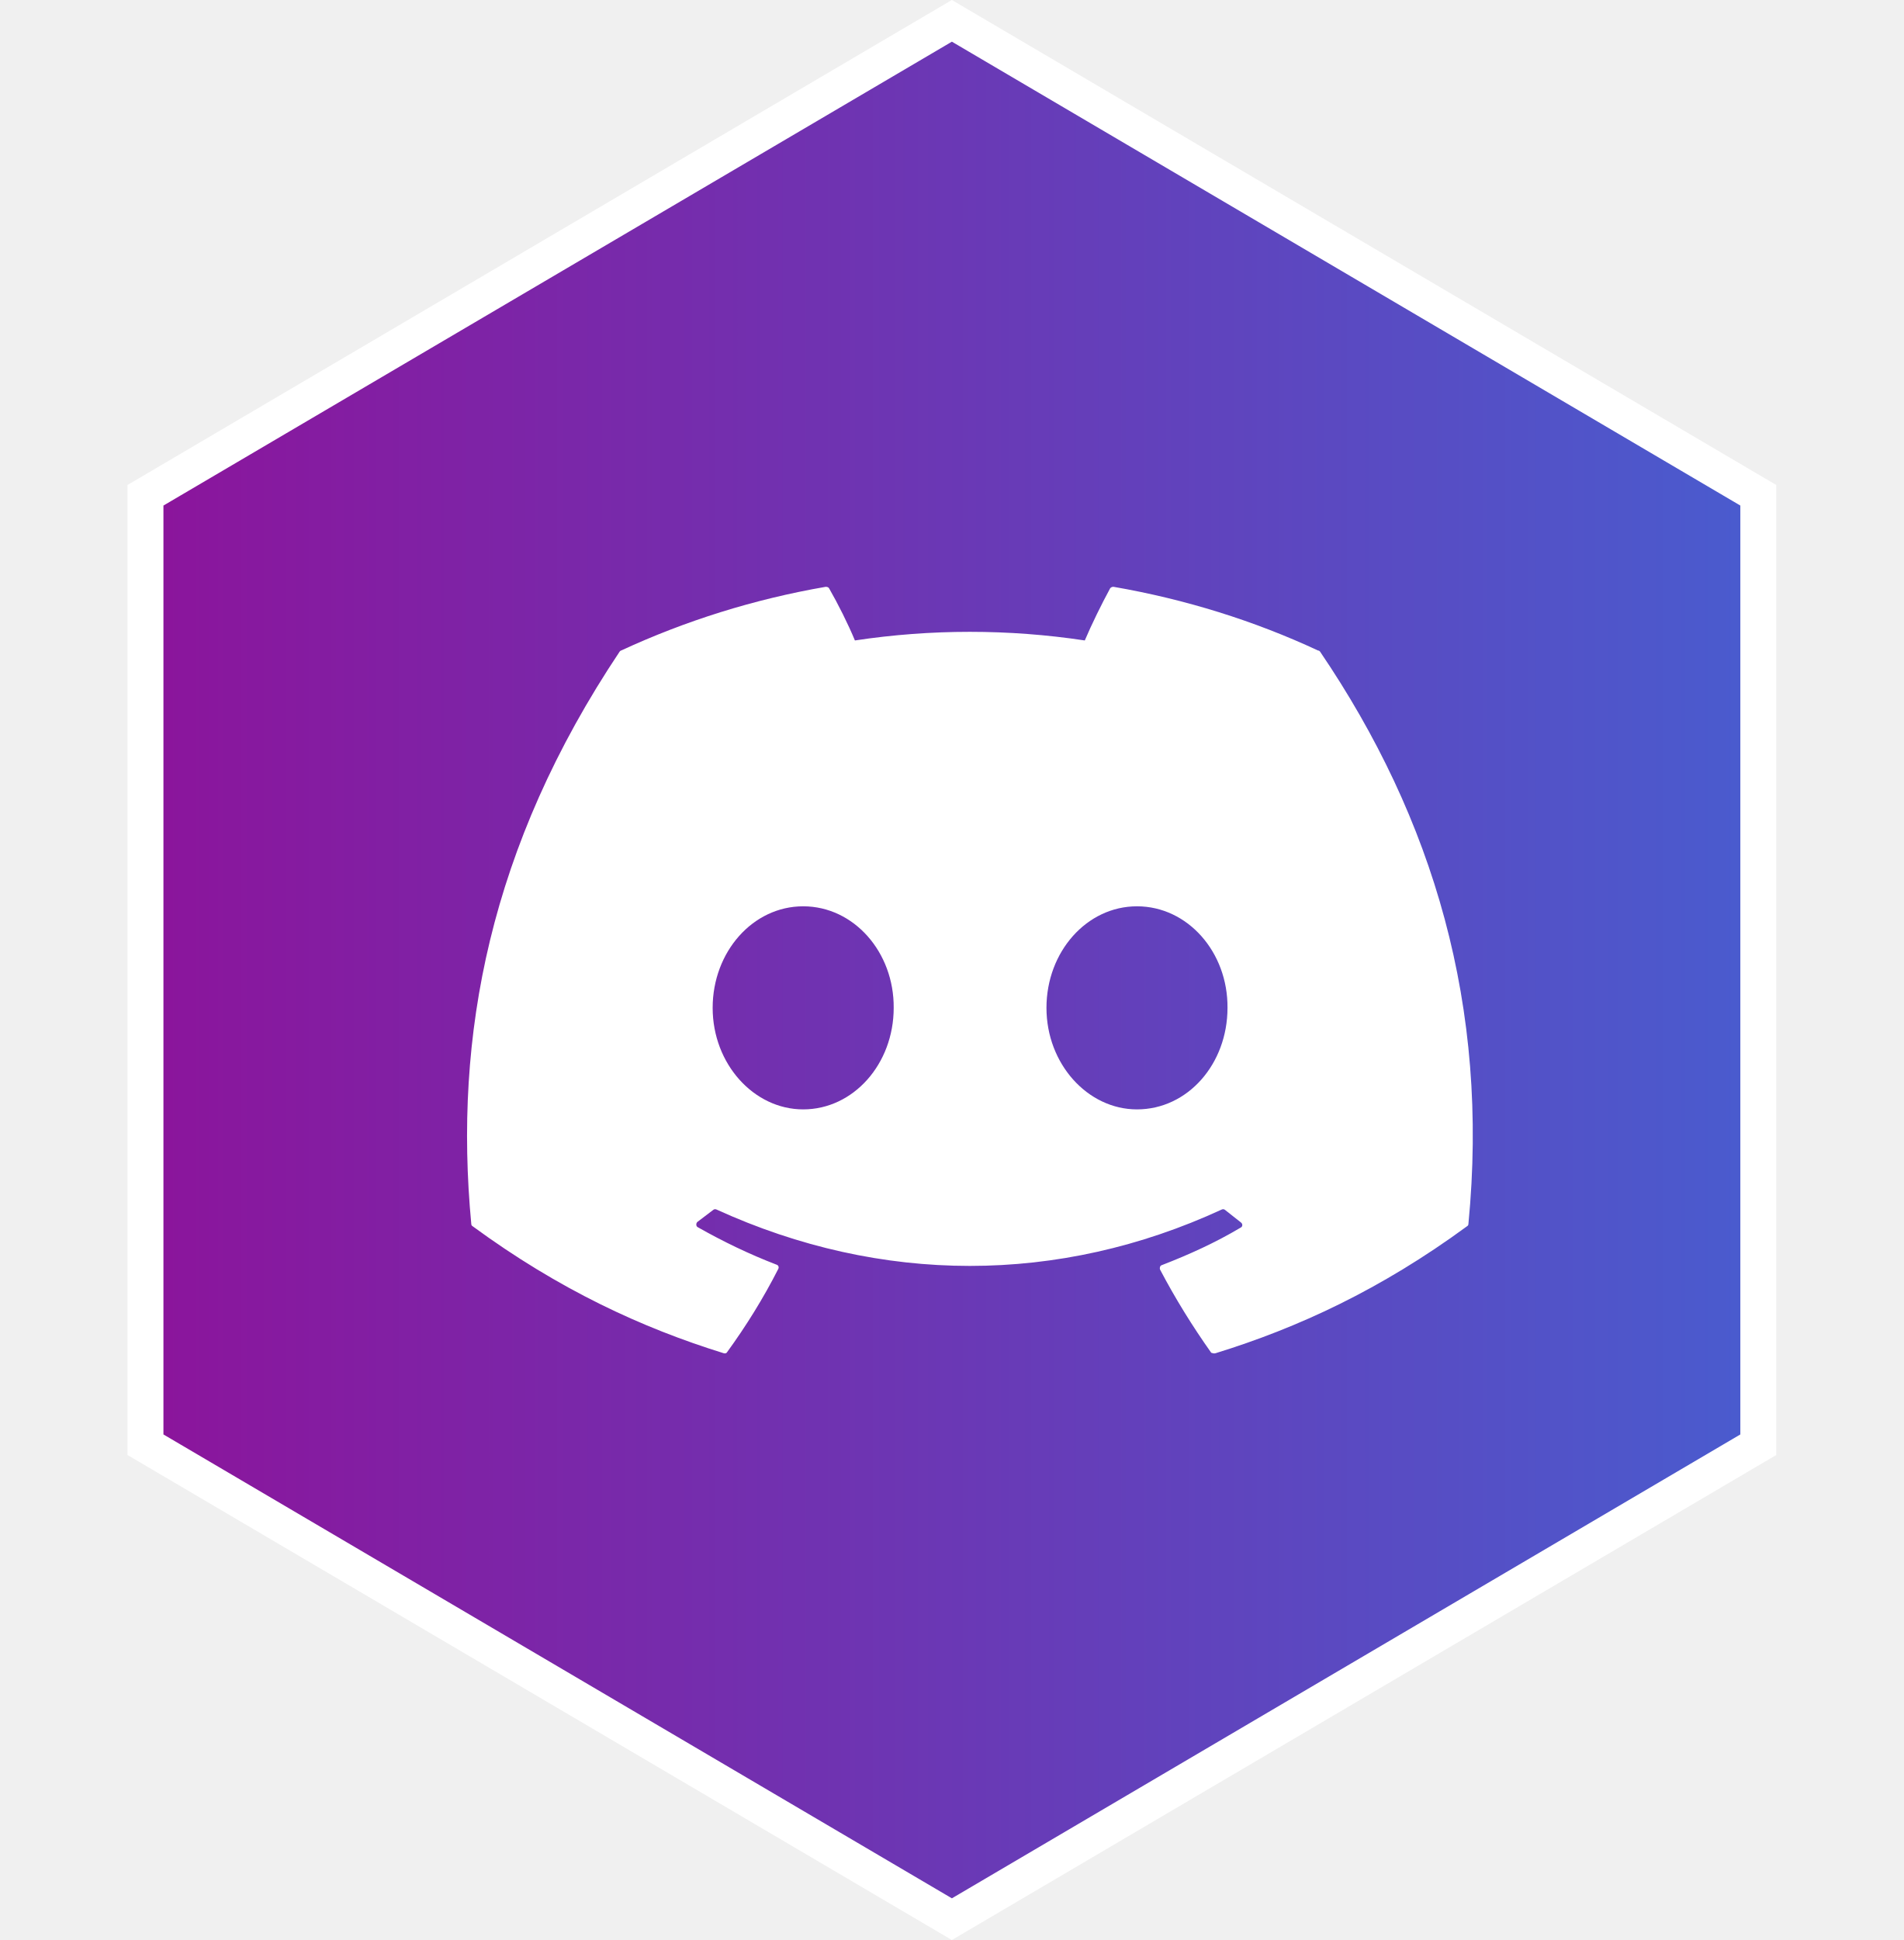
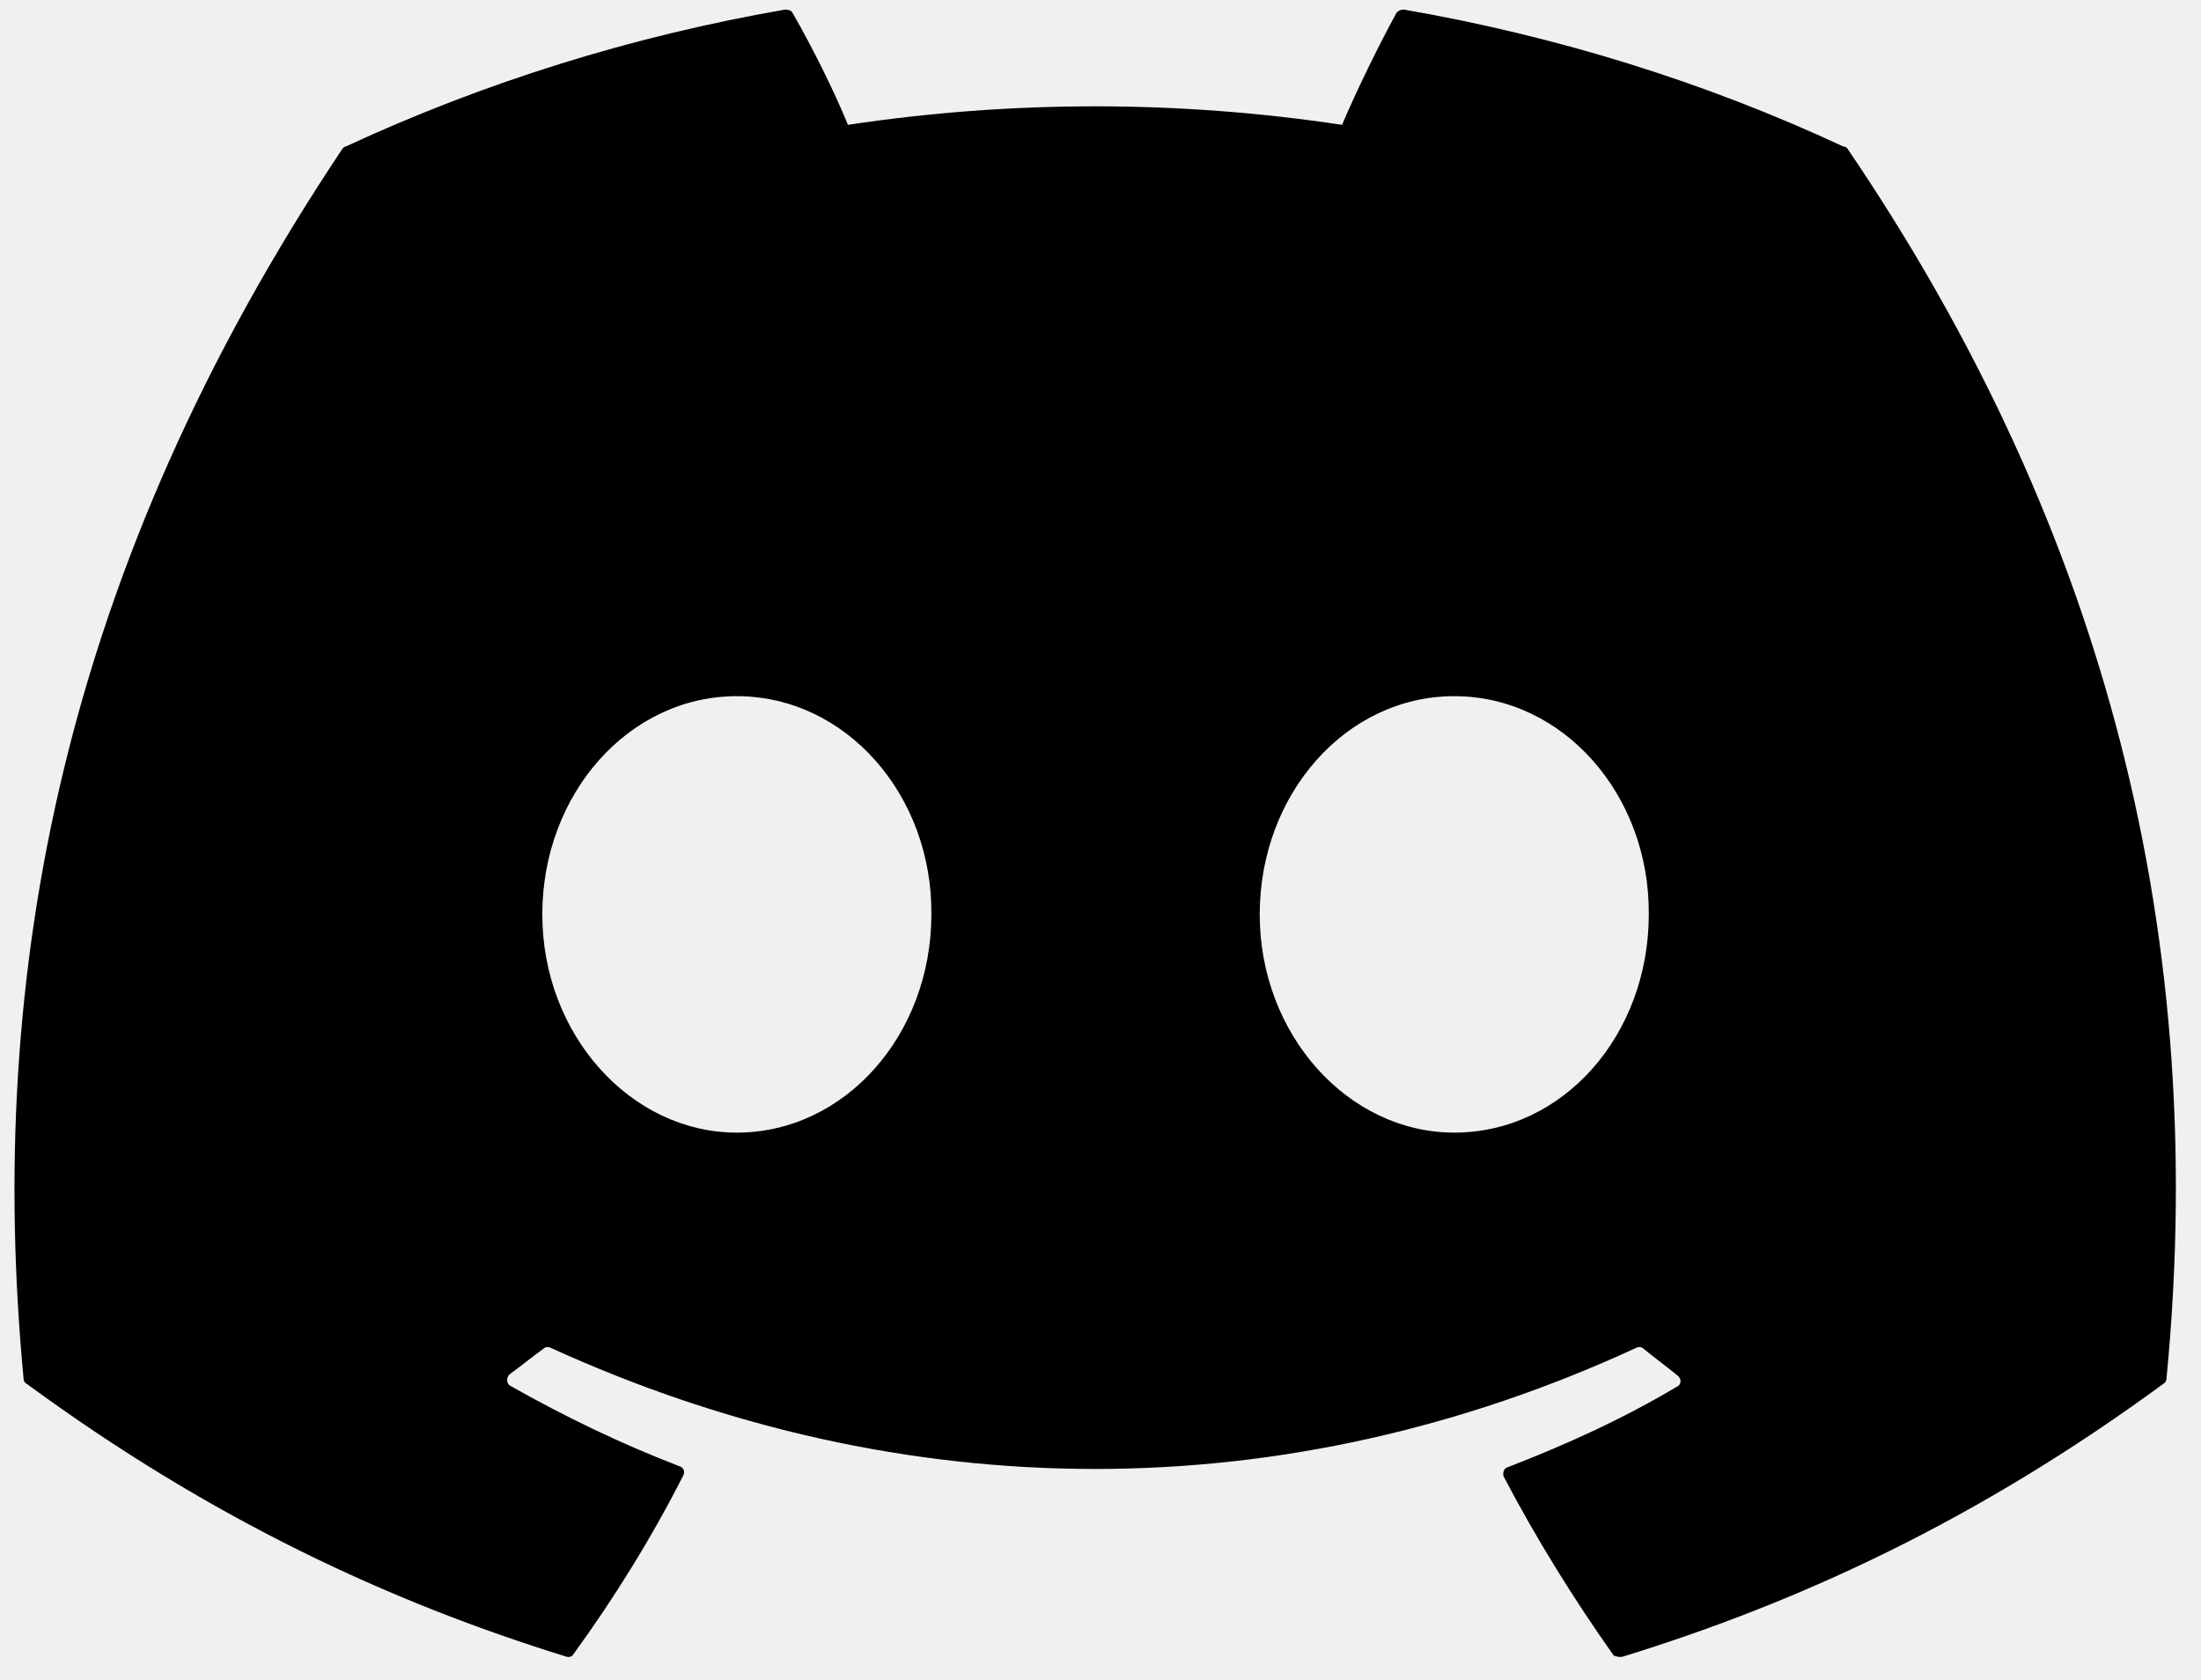
- <svg xmlns="http://www.w3.org/2000/svg" width="53" height="54" viewBox="0 0 53 54" fill="none">
-   <path d="M4.05 13.786L26.5 0.58L48.95 13.786V40.214L26.5 53.42L4.05 40.214V13.786Z" fill="url(#paint0_linear_326_4)" stroke="white" />
-   <path d="M36.693 18.107C34.92 17.28 33 16.68 31 16.334C30.983 16.333 30.965 16.336 30.949 16.343C30.933 16.35 30.918 16.36 30.907 16.374C30.667 16.814 30.387 17.387 30.2 17.827C28.079 17.507 25.921 17.507 23.8 17.827C23.613 17.374 23.333 16.814 23.08 16.374C23.067 16.347 23.027 16.334 22.987 16.334C20.987 16.68 19.08 17.28 17.293 18.107C17.28 18.107 17.267 18.12 17.253 18.134C13.627 23.56 12.627 28.84 13.12 34.067C13.12 34.094 13.133 34.12 13.16 34.134C15.56 35.894 17.867 36.96 20.147 37.667C20.187 37.68 20.227 37.667 20.24 37.64C20.773 36.907 21.253 36.134 21.667 35.32C21.693 35.267 21.667 35.214 21.613 35.2C20.853 34.907 20.133 34.56 19.427 34.16C19.373 34.134 19.373 34.054 19.413 34.014C19.56 33.907 19.707 33.787 19.853 33.68C19.88 33.654 19.92 33.654 19.947 33.667C24.533 35.76 29.48 35.76 34.013 33.667C34.04 33.654 34.08 33.654 34.107 33.68C34.253 33.8 34.4 33.907 34.547 34.027C34.6 34.067 34.6 34.147 34.533 34.174C33.84 34.587 33.107 34.92 32.347 35.214C32.293 35.227 32.28 35.294 32.293 35.334C32.72 36.147 33.2 36.92 33.72 37.654C33.76 37.667 33.8 37.68 33.84 37.667C36.133 36.96 38.44 35.894 40.84 34.134C40.867 34.12 40.88 34.094 40.88 34.067C41.467 28.027 39.907 22.787 36.747 18.134C36.733 18.12 36.72 18.107 36.693 18.107ZM22.36 30.88C20.987 30.88 19.84 29.614 19.84 28.054C19.84 26.494 20.96 25.227 22.36 25.227C23.773 25.227 24.893 26.507 24.88 28.054C24.88 29.614 23.76 30.88 22.36 30.88ZM31.653 30.88C30.28 30.88 29.133 29.614 29.133 28.054C29.133 26.494 30.253 25.227 31.653 25.227C33.067 25.227 34.187 26.507 34.173 28.054C34.173 29.614 33.067 30.88 31.653 30.88Z" fill="white" />
-   <defs>
-     <linearGradient id="paint0_linear_326_4" x1="4.5" y1="27" x2="48.5" y2="27" gradientUnits="userSpaceOnUse">
-       <stop stop-color="#8B159C" />
-       <stop offset="1" stop-color="#4A5BCE" />
-     </linearGradient>
-   </defs>
+ <svg xmlns="http://www.w3.org/2000/svg" width="38" height="29" viewBox="0 0 38 29" fill="none">
+   <path d="M31.824 2.529C29.461 1.427 26.902 0.627 24.236 0.165C24.213 0.164 24.19 0.169 24.168 0.178C24.147 0.187 24.128 0.201 24.112 0.218C23.792 0.805 23.419 1.569 23.17 2.155C20.343 1.729 17.468 1.729 14.64 2.155C14.392 1.551 14.019 0.805 13.681 0.218C13.663 0.183 13.61 0.165 13.557 0.165C10.891 0.627 8.35 1.427 5.969 2.529C5.951 2.529 5.933 2.546 5.915 2.564C1.082 9.797 -0.251 16.834 0.407 23.799C0.407 23.835 0.424 23.87 0.46 23.888C3.659 26.234 6.733 27.655 9.772 28.597C9.825 28.615 9.878 28.597 9.896 28.562C10.607 27.584 11.246 26.554 11.797 25.47C11.833 25.399 11.797 25.328 11.726 25.31C10.713 24.919 9.754 24.457 8.812 23.924C8.741 23.888 8.741 23.782 8.794 23.728C8.99 23.586 9.185 23.426 9.381 23.284C9.416 23.248 9.469 23.248 9.505 23.266C15.618 26.056 22.211 26.056 28.253 23.266C28.288 23.248 28.341 23.248 28.377 23.284C28.572 23.444 28.768 23.586 28.963 23.746C29.034 23.799 29.034 23.906 28.945 23.942C28.021 24.492 27.044 24.937 26.031 25.328C25.96 25.345 25.942 25.434 25.96 25.488C26.529 26.572 27.169 27.602 27.861 28.58C27.915 28.597 27.968 28.615 28.021 28.597C31.078 27.655 34.152 26.234 37.351 23.888C37.386 23.87 37.404 23.835 37.404 23.799C38.186 15.749 36.107 8.766 31.895 2.564C31.878 2.546 31.86 2.529 31.824 2.529ZM12.721 19.552C10.891 19.552 9.363 17.864 9.363 15.785C9.363 13.706 10.855 12.018 12.721 12.018C14.605 12.018 16.098 13.724 16.08 15.785C16.08 17.864 14.587 19.552 12.721 19.552ZM25.107 19.552C23.277 19.552 21.749 17.864 21.749 15.785C21.749 13.706 23.241 12.018 25.107 12.018C26.991 12.018 28.483 13.724 28.466 15.785C28.466 17.864 26.991 19.552 25.107 19.552Z" fill="black" />
</svg>
